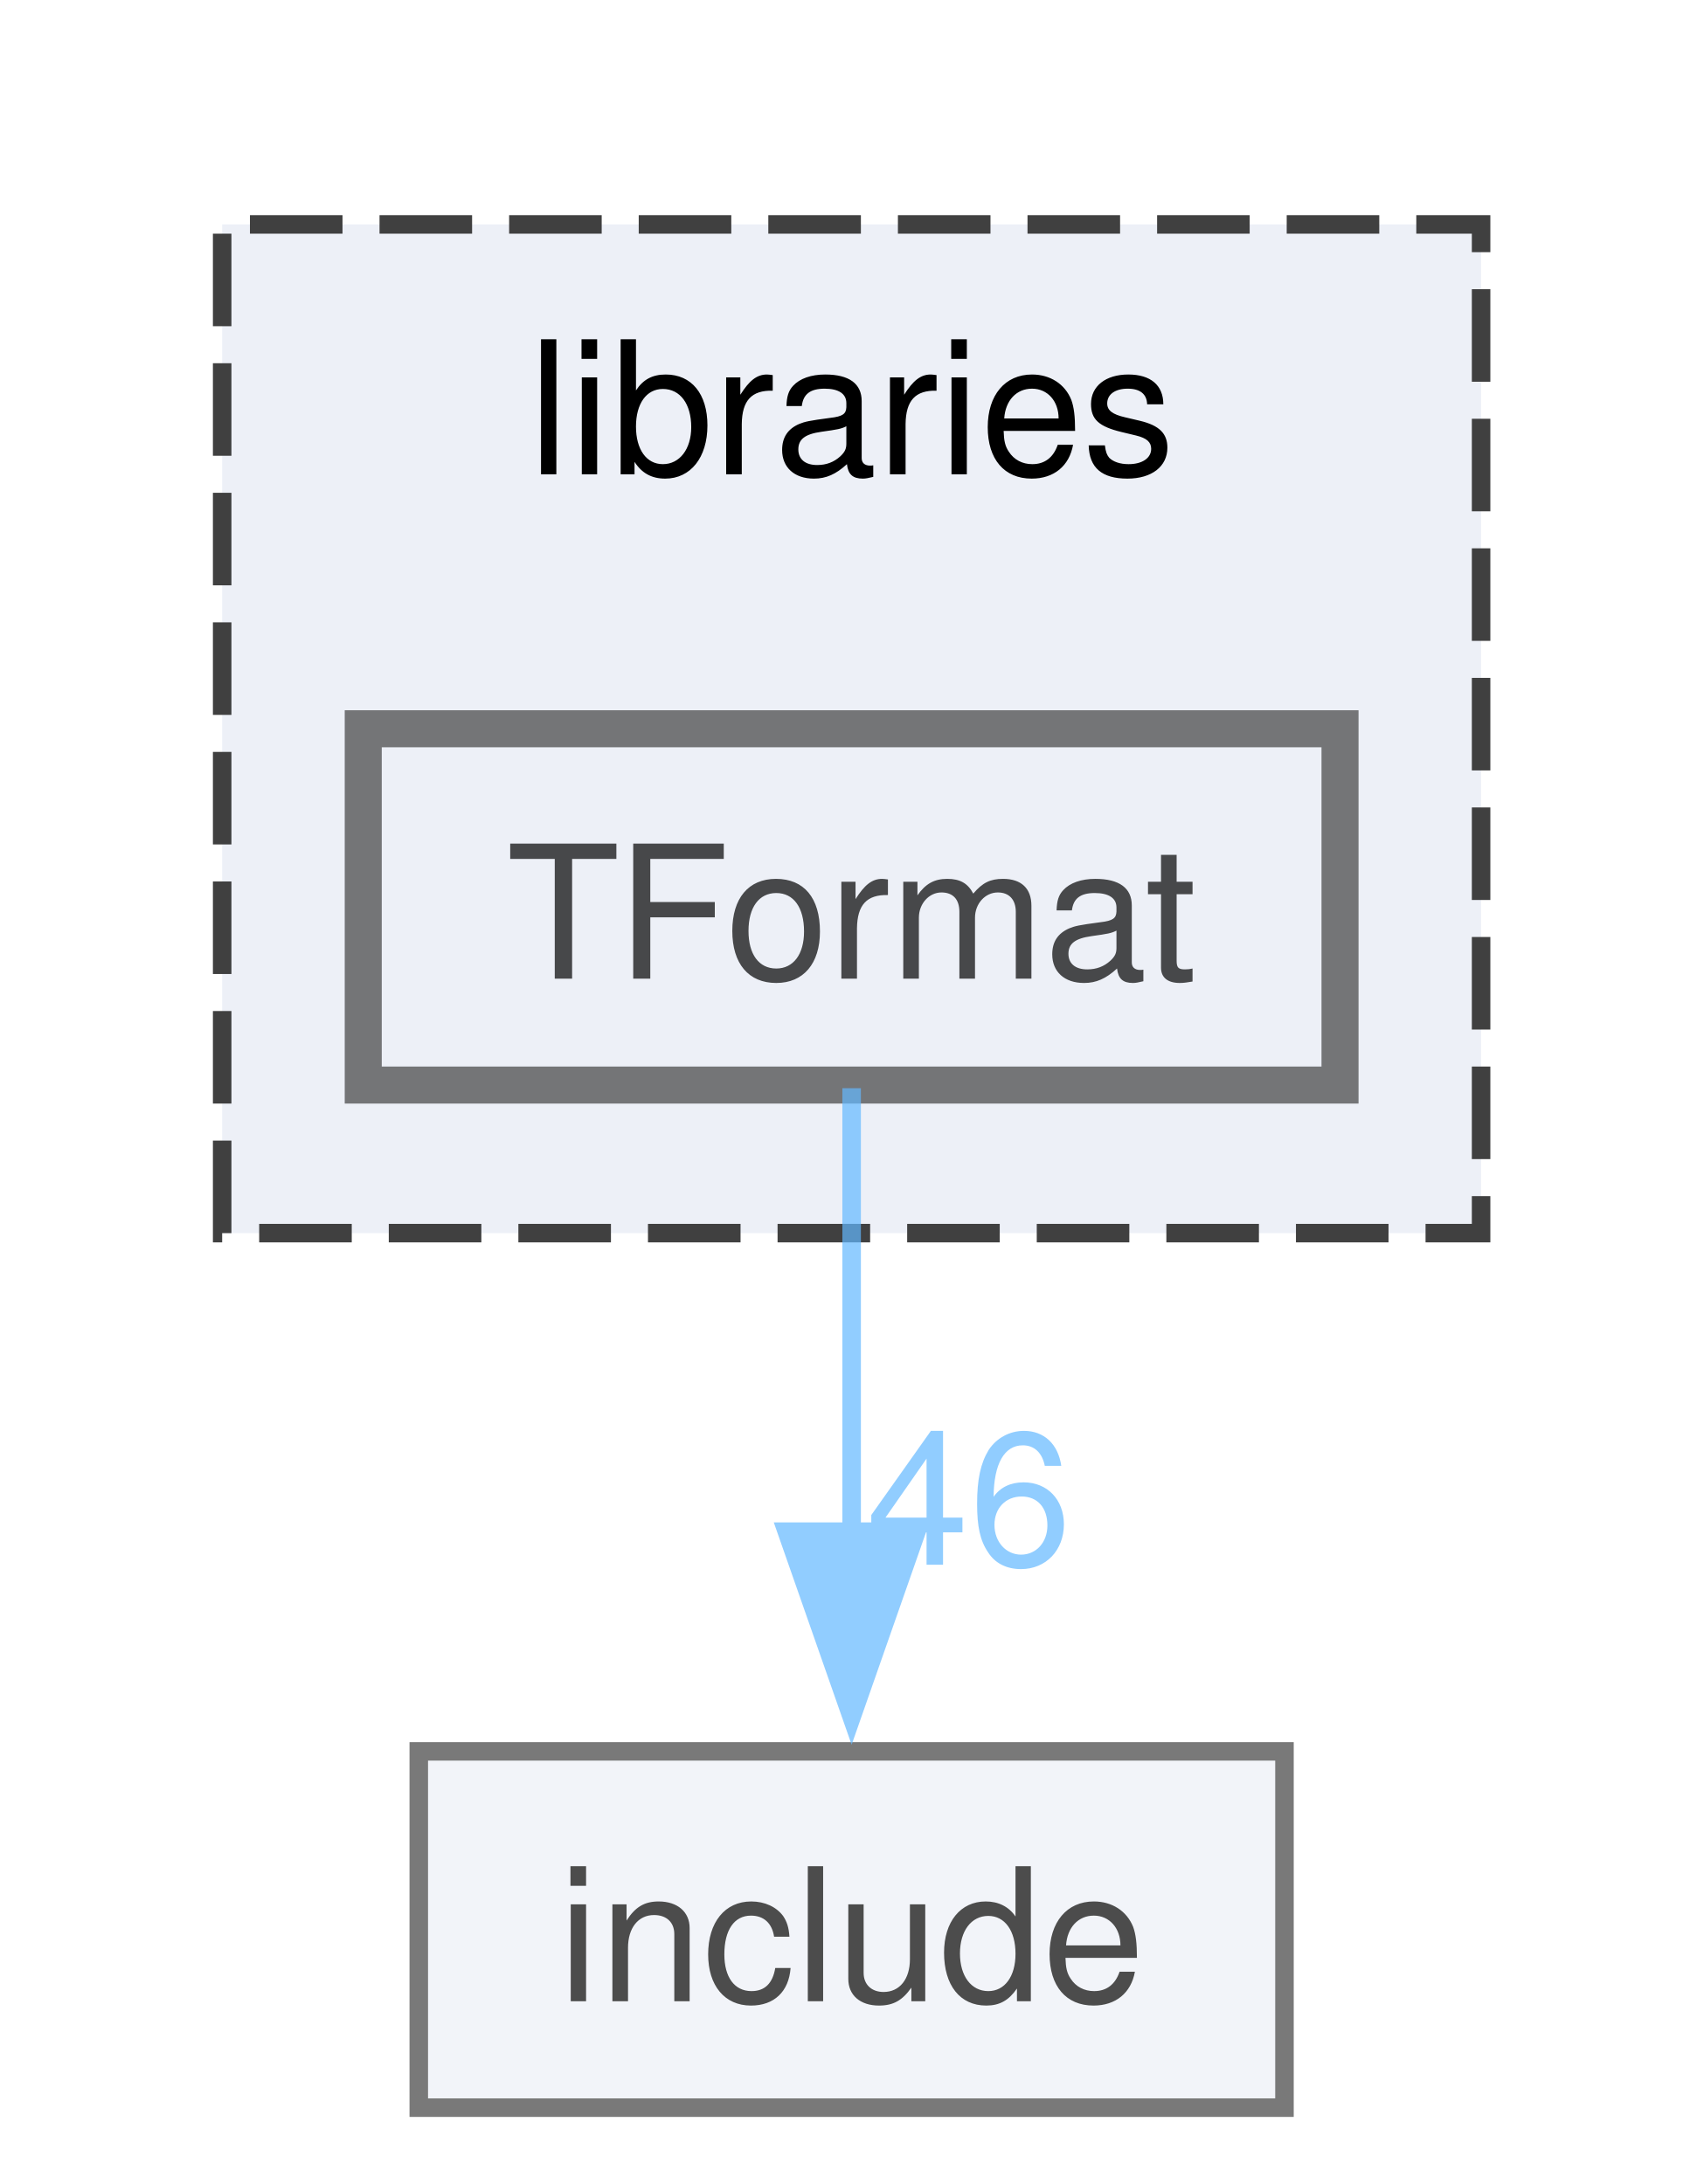
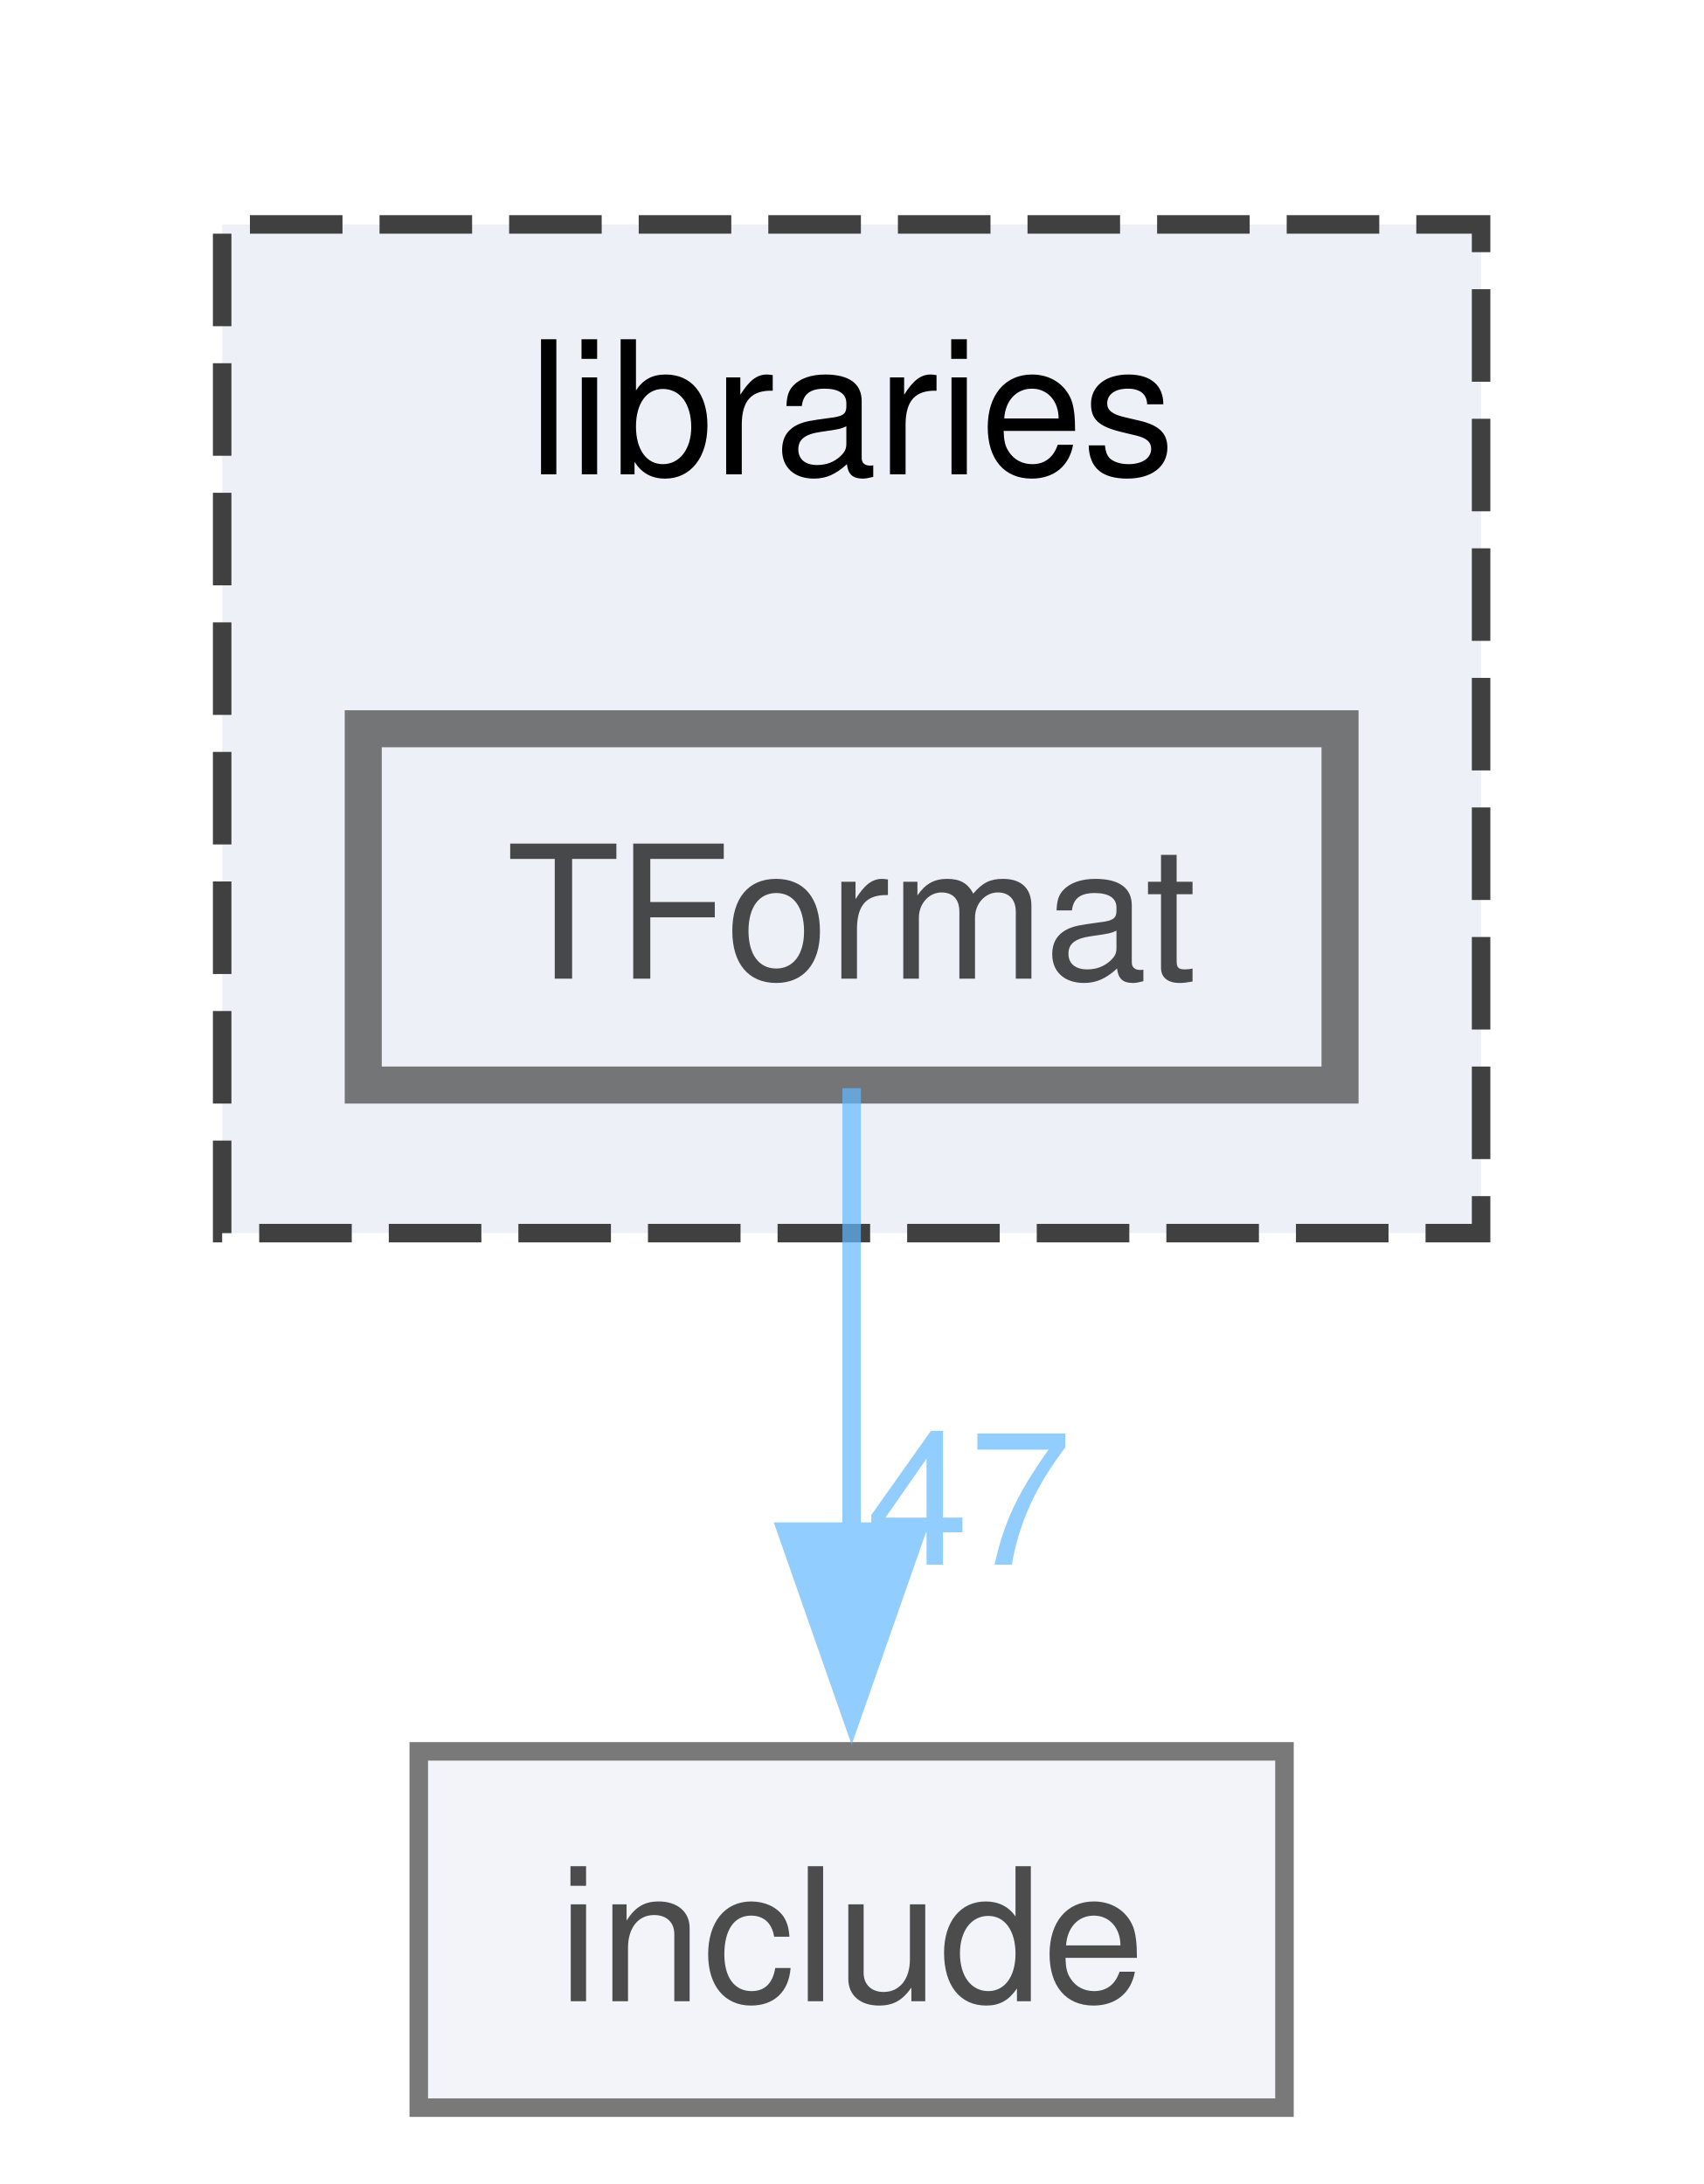
<svg xmlns="http://www.w3.org/2000/svg" xmlns:xlink="http://www.w3.org/1999/xlink" width="92pt" height="118pt" viewBox="0.00 0.00 92.00 117.75">
  <svg id="main" version="1.1" xml:space="preserve">
    <style type="text/css">
.node, .edge {opacity: 0.7;}
.node.selected, .edge.selected {opacity: 1;}
.edge:hover path { stroke: red; }
.edge:hover polygon { stroke: red; fill: red; }
</style>
    <svg id="graph" class="graph">
      <g id="graph0" class="graph" transform="scale(1 1) rotate(0) translate(4 113.75)">
        <g id="clust1" class="cluster">
          <g id="a_clust1">
            <a xlink:href="dir_bc0718b08fb2015b8e59c47b2805f60c.html" target="_top" xlink:title="libraries">
              <polygon fill="#edf0f7" stroke="#404040" stroke-dasharray="5,2" points="8,-47.25 8,-101.75 76,-101.75 76,-47.25 8,-47.25" />
              <text text-anchor="middle" x="42" y="-88.25" font-family="Helvetica,sans-Serif" font-size="10.00">libraries</text>
            </a>
          </g>
        </g>
        <g id="node1" class="node">
          <g id="a_node1">
            <a xlink:href="dir_2b08b36851fcb6a7439555c8d93f536c.html" target="_top" xlink:title="TFormat">
              <polygon fill="#edf0f7" stroke="#404040" stroke-width="2" points="68.38,-74.5 15.62,-74.5 15.62,-55.25 68.38,-55.25 68.38,-74.5" />
              <text text-anchor="middle" x="42" y="-61" font-family="Helvetica,sans-Serif" font-size="10.00">TFormat</text>
            </a>
          </g>
        </g>
        <g id="node2" class="node">
          <g id="a_node2">
            <a xlink:href="dir_d44c64559bbebec7f509842c48db8b23.html" target="_top" xlink:title="include">
              <polygon fill="#edf0f7" stroke="#404040" points="65.38,-19.25 18.62,-19.25 18.62,0 65.38,0 65.38,-19.25" />
              <text text-anchor="middle" x="42" y="-5.75" font-family="Helvetica,sans-Serif" font-size="10.00">include</text>
            </a>
          </g>
        </g>
        <g id="edge1" class="edge">
          <g id="a_edge1">
            <a xlink:href="dir_000044_000013.html" target="_top">
              <path fill="none" stroke="#63b8ff" d="M42,-55.08C42,-48.57 42,-39.42 42,-31.12" />
              <polygon fill="#63b8ff" stroke="#63b8ff" points="45.5,-31.12 42,-21.12 38.5,-31.12 45.5,-31.12" />
            </a>
          </g>
          <g id="a_edge1-headlabel">
-             <a xlink:href="dir_000044_000013.html" target="_top" xlink:title="46">
-               <text text-anchor="middle" x="48.34" y="-29.33" font-family="Helvetica,sans-Serif" font-size="10.00" fill="#63b8ff">46</text>
+             <a xlink:href="dir_000044_000013.html" target="_top" xlink:title="47">
+               <text text-anchor="middle" x="48.34" y="-29.33" font-family="Helvetica,sans-Serif" font-size="10.00" fill="#63b8ff">47</text>
            </a>
          </g>
        </g>
      </g>
    </svg>
  </svg>
  <style type="text/css">

[data-mouse-over-selected='false'] { opacity: 0.7; }
[data-mouse-over-selected='true']  { opacity: 1.0; }

</style>
</svg>
